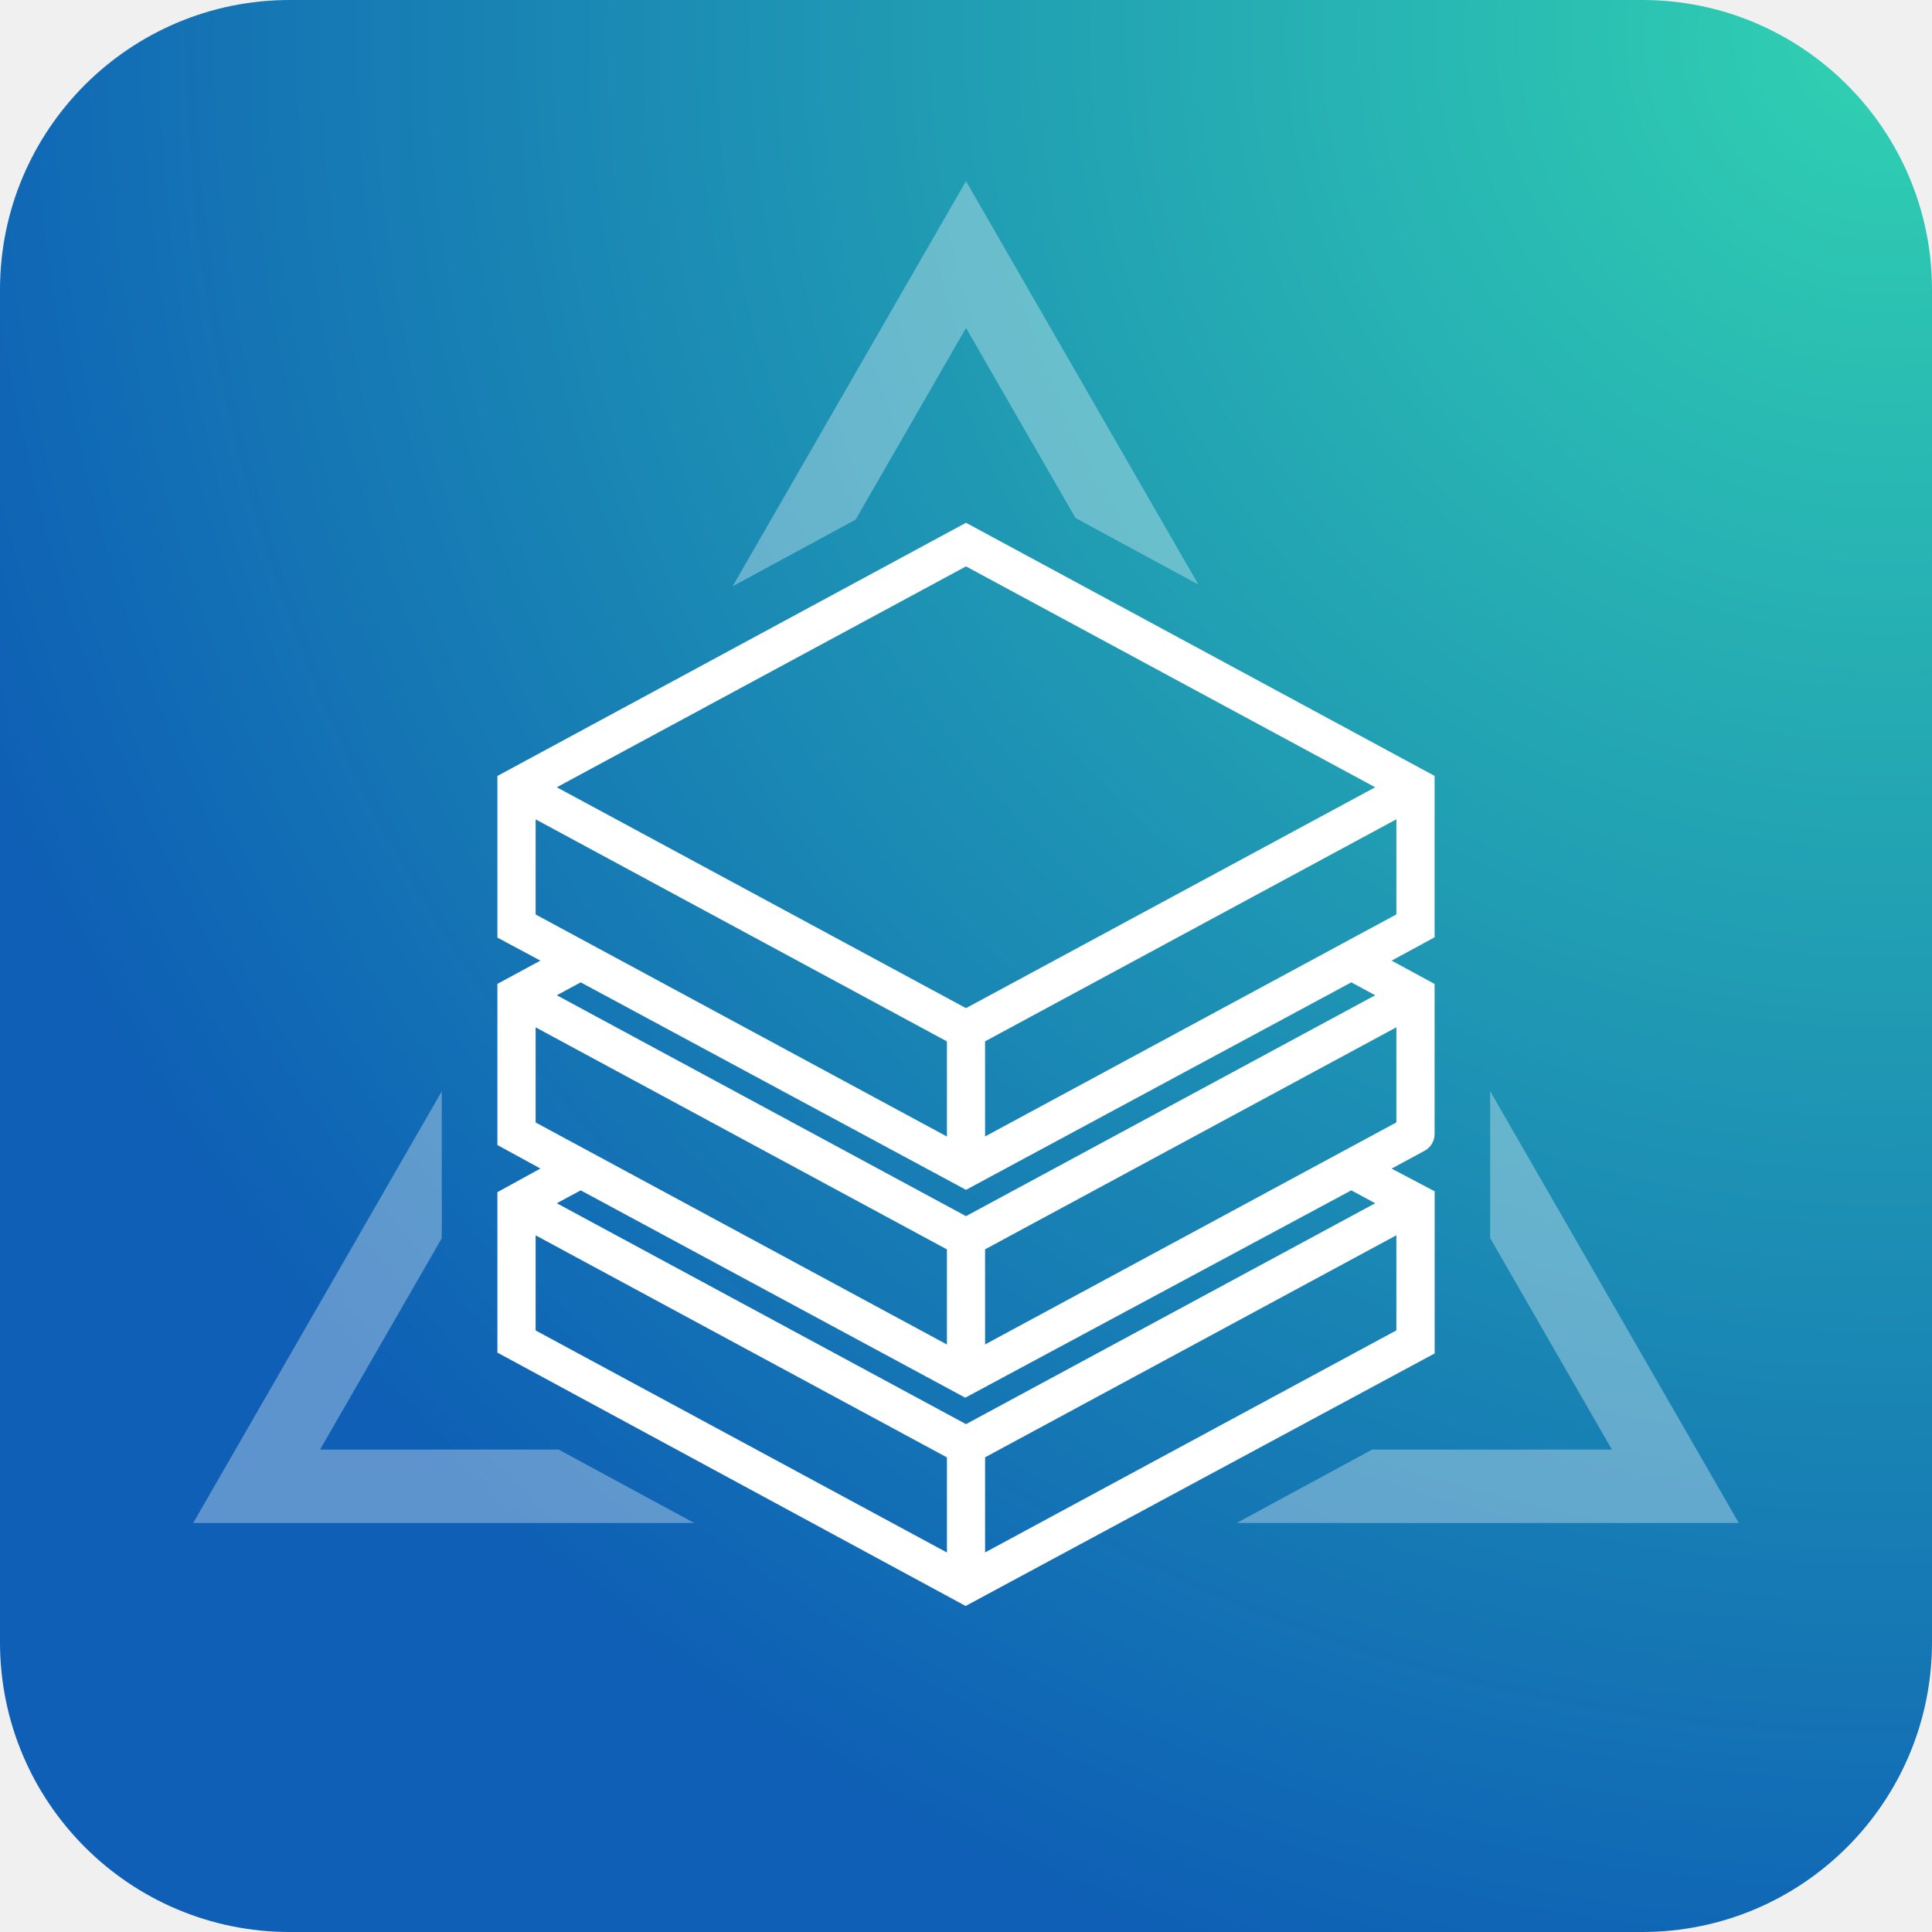
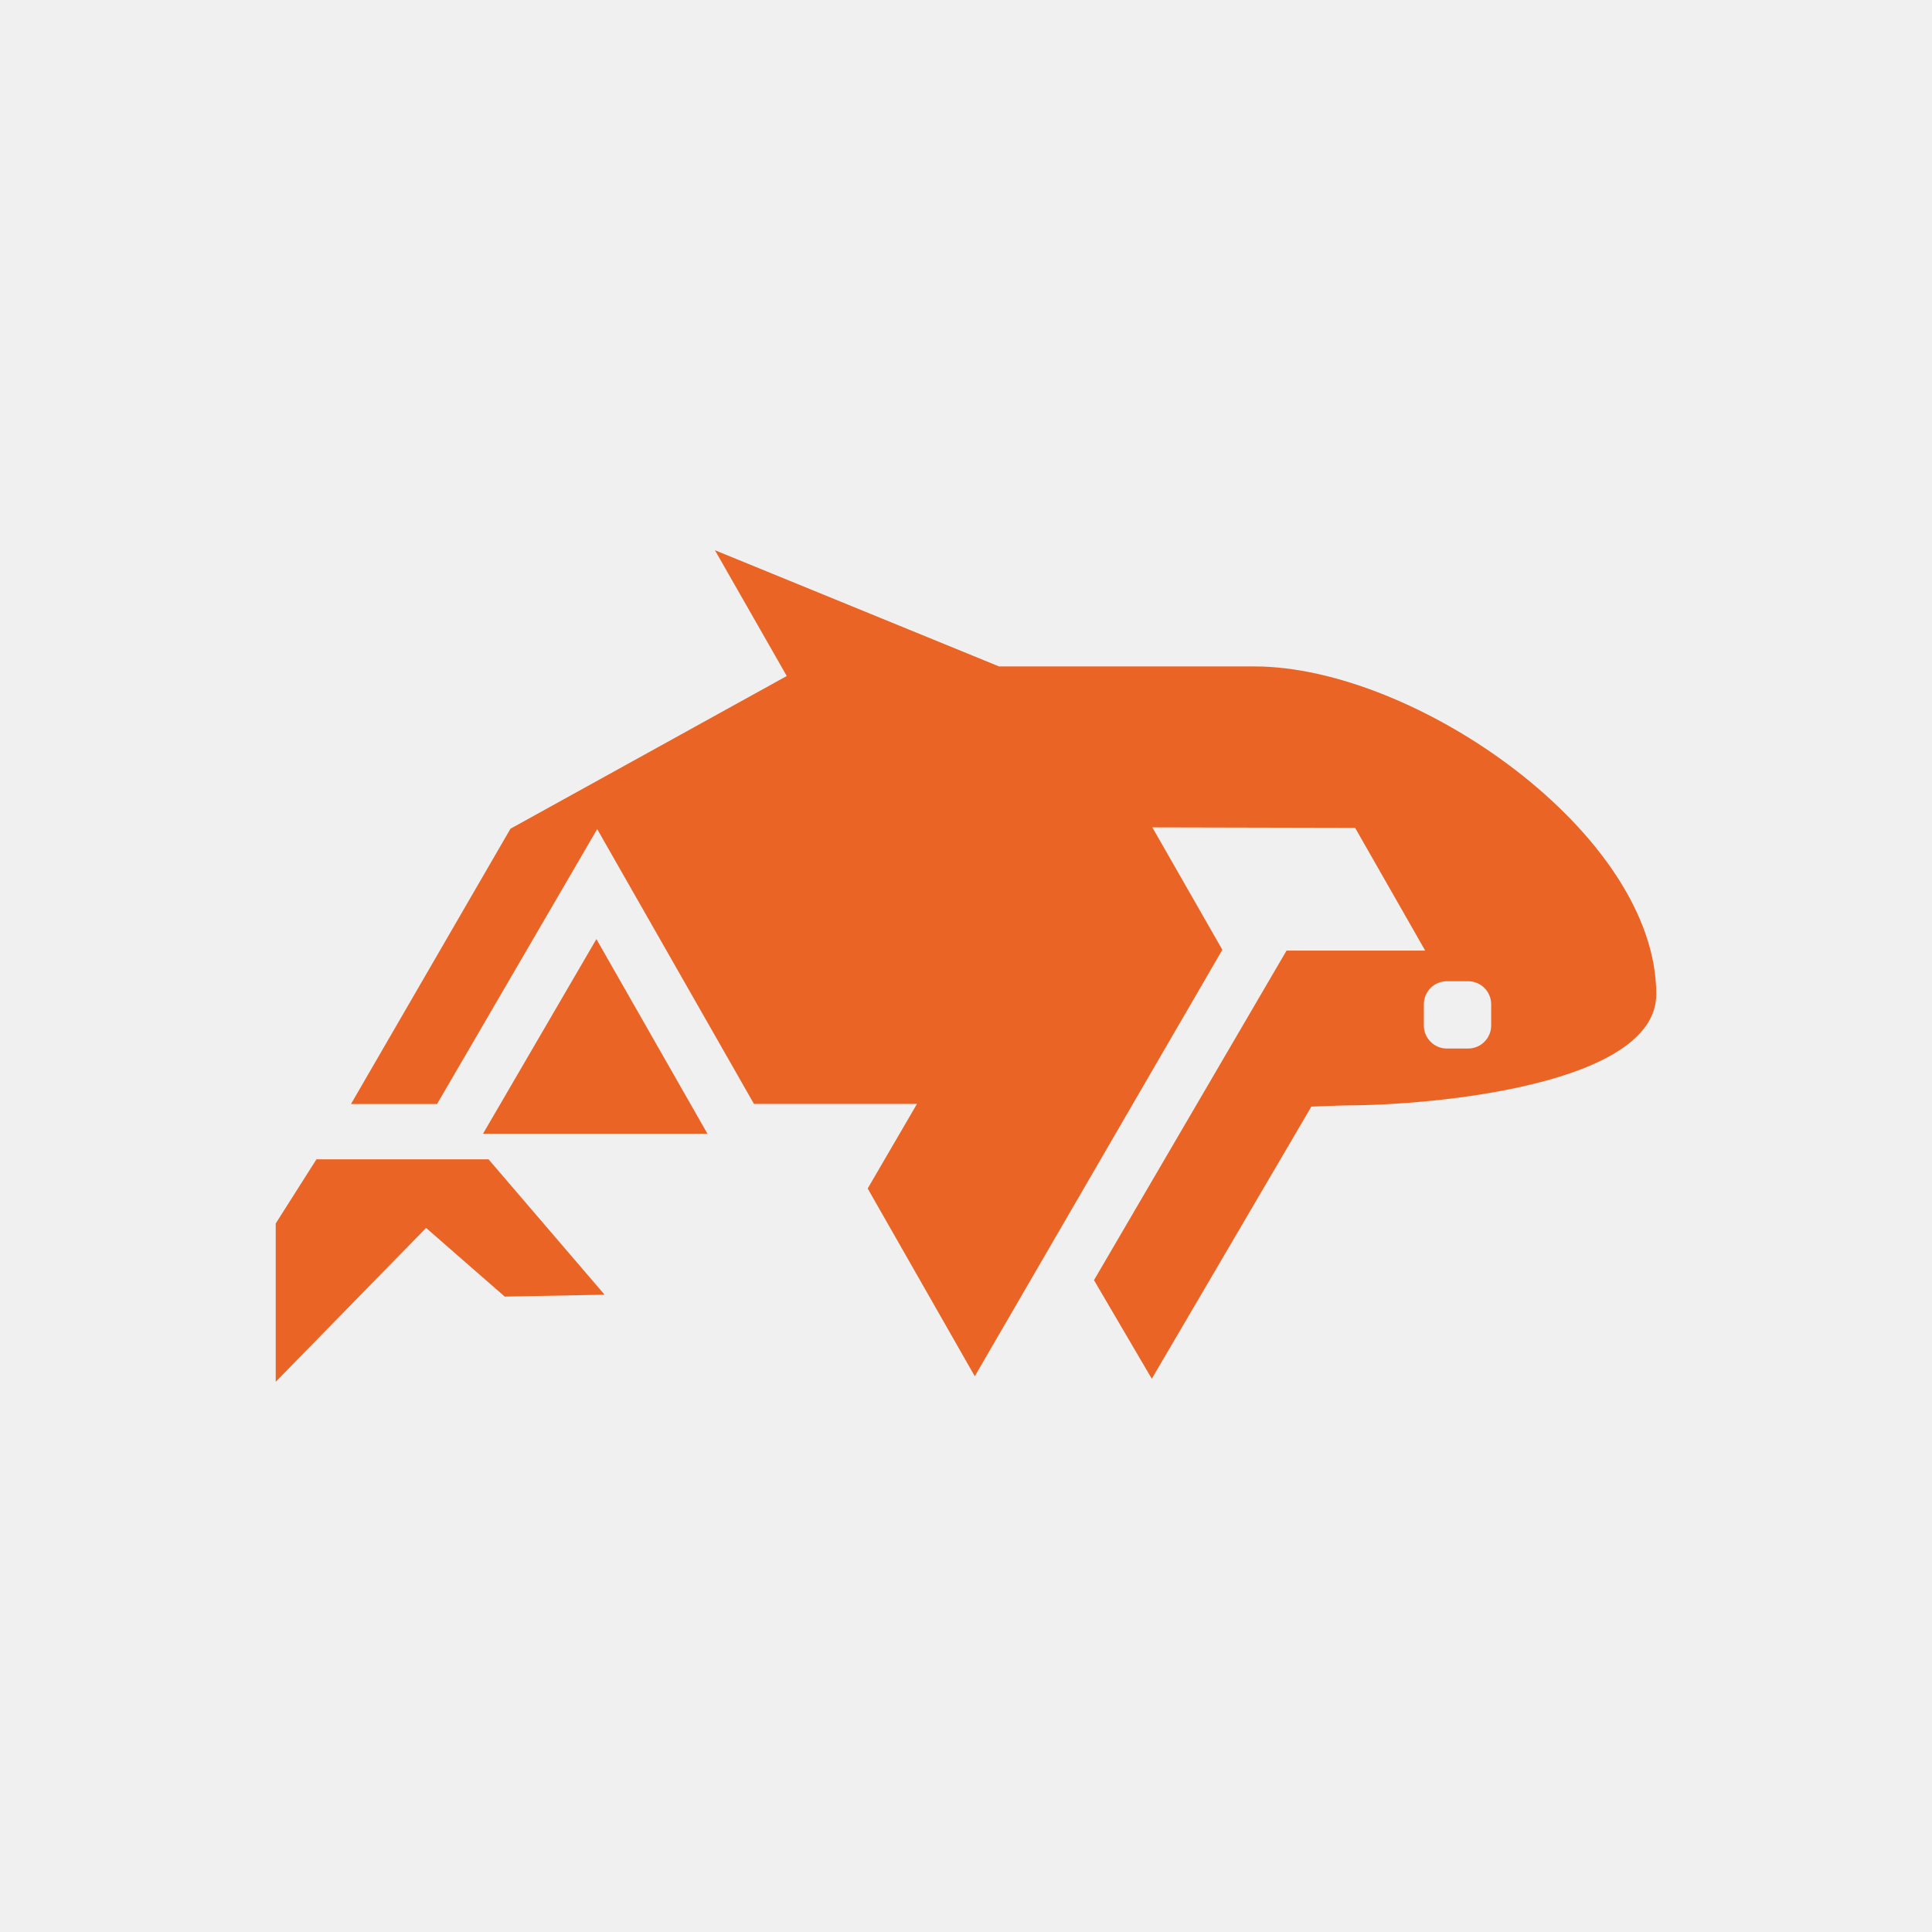
- <svg xmlns="http://www.w3.org/2000/svg" width="160" height="160" viewBox="0 0 160 160" fill="none">
-   <rect width="160" height="160" rx="24" fill="url(#paint0_radial_1381_9227)" />
-   <g clip-path="url(#clip0_1381_9227)">
-     <path d="M46.262 120.047H26.508L36.585 102.546V90.379L16 126.125H57.488L46.262 120.047Z" fill="white" fill-opacity="0.33" />
-     <path d="M127.423 97.338L123.408 90.367V102.534L133.491 120.047H113.636L102.422 126.125H143.999L127.423 97.338Z" fill="white" fill-opacity="0.33" />
-     <path d="M70.857 43.036L80.001 27.161L89.067 42.898L99.245 48.412L80.001 15L60.672 48.556L70.857 43.036Z" fill="white" fill-opacity="0.33" />
-     <path d="M41.193 112.025V98.73L44.754 96.774L41.193 94.825V81.481L44.754 79.555L41.193 77.648V64.263L80 43.294L118.807 64.257V77.624L115.247 79.555L118.807 81.487V93.906C118.807 94.489 118.49 95.028 117.975 95.304L115.247 96.78L118.813 98.658V112.085L79.97 133L41.205 112.025H41.193ZM81.58 120.689V128.566L115.642 110.177V102.3L81.58 120.689ZM44.359 110.183L78.421 128.572V120.695L44.359 102.306V110.183ZM46.112 99.648L80 117.941L113.888 99.648L111.908 98.58L79.94 115.751L48.093 98.58L46.112 99.648ZM81.58 103.464V111.341L115.642 92.953V85.075L81.58 103.464ZM44.359 92.959L78.421 111.347V103.47L44.359 85.081V92.959ZM46.112 82.423L80 100.716L113.888 82.423L111.908 81.355L80 98.538L48.093 81.355L46.112 82.423ZM81.58 86.239V94.117L115.642 75.728V67.85L81.58 86.239ZM44.359 75.734L78.421 94.123V86.245L44.359 67.856V75.734ZM46.112 65.198L80 83.491L113.888 65.198L80 46.906L46.112 65.198Z" fill="white" />
+ <svg xmlns="http://www.w3.org/2000/svg" id="Layer_12" data-name="Layer 12" viewBox="0 0 1123.51 1123.51">
+   <defs>
+     <style>
+       .cls-1 {
+         fill: #ea6525;
+       }
+     </style>
+   </defs>
+   <g id="Background">
+     <g>
+       <polygon class="cls-1" points="280.89 659.28 411.39 659.28 346.82 546.11 280.89 659.28" />
+       <polygon class="cls-1" points="184.03 674.16 160.33 711.49 160.33 803.54 247.78 714.08 293.52 754.01 351.59 752.91 284.09 674.16 184.03 674.16" />
+       <path class="cls-1" d="M729.47,387.54h-148.51l-165.22-67.57,41.78,73.15-160.67,88.8-92.74,160.09h50.05l93.12-159.86,91.17,159.81h94.79l-28.66,49.19,62.28,109.17,143.97-248-40.71-71.18,117.91.27,40.77,71.4h-80.65l-111.97,191.64,33.61,57.33,92.81-158.27,19.53-.68c52.5,0,181.04-12.16,181.04-64.66,0-93.39-140.31-190.63-233.7-190.63ZM867.15,596.39c0,7.35-6.01,13.36-13.36,13.36h-12.42c-7.35,0-13.36-6.01-13.36-13.36v-12.42c0-7.35,6.01-13.36,13.36-13.36h12.42c7.35,0,13.36,6.01,13.36,13.36v12.42Z" />
+     </g>
  </g>
-   <defs>
-     <radialGradient id="paint0_radial_1381_9227" cx="0" cy="0" r="1" gradientUnits="userSpaceOnUse" gradientTransform="translate(158 1.5) rotate(0.148661) scale(225.435)">
-       <stop stop-color="#30D1B2" />
-       <stop offset="0.765" stop-color="#0E5FB5" />
-     </radialGradient>
-     <clipPath id="clip0_1381_9227">
-       <rect width="128" height="118" fill="white" transform="translate(16 15)" />
-     </clipPath>
-   </defs>
</svg>
